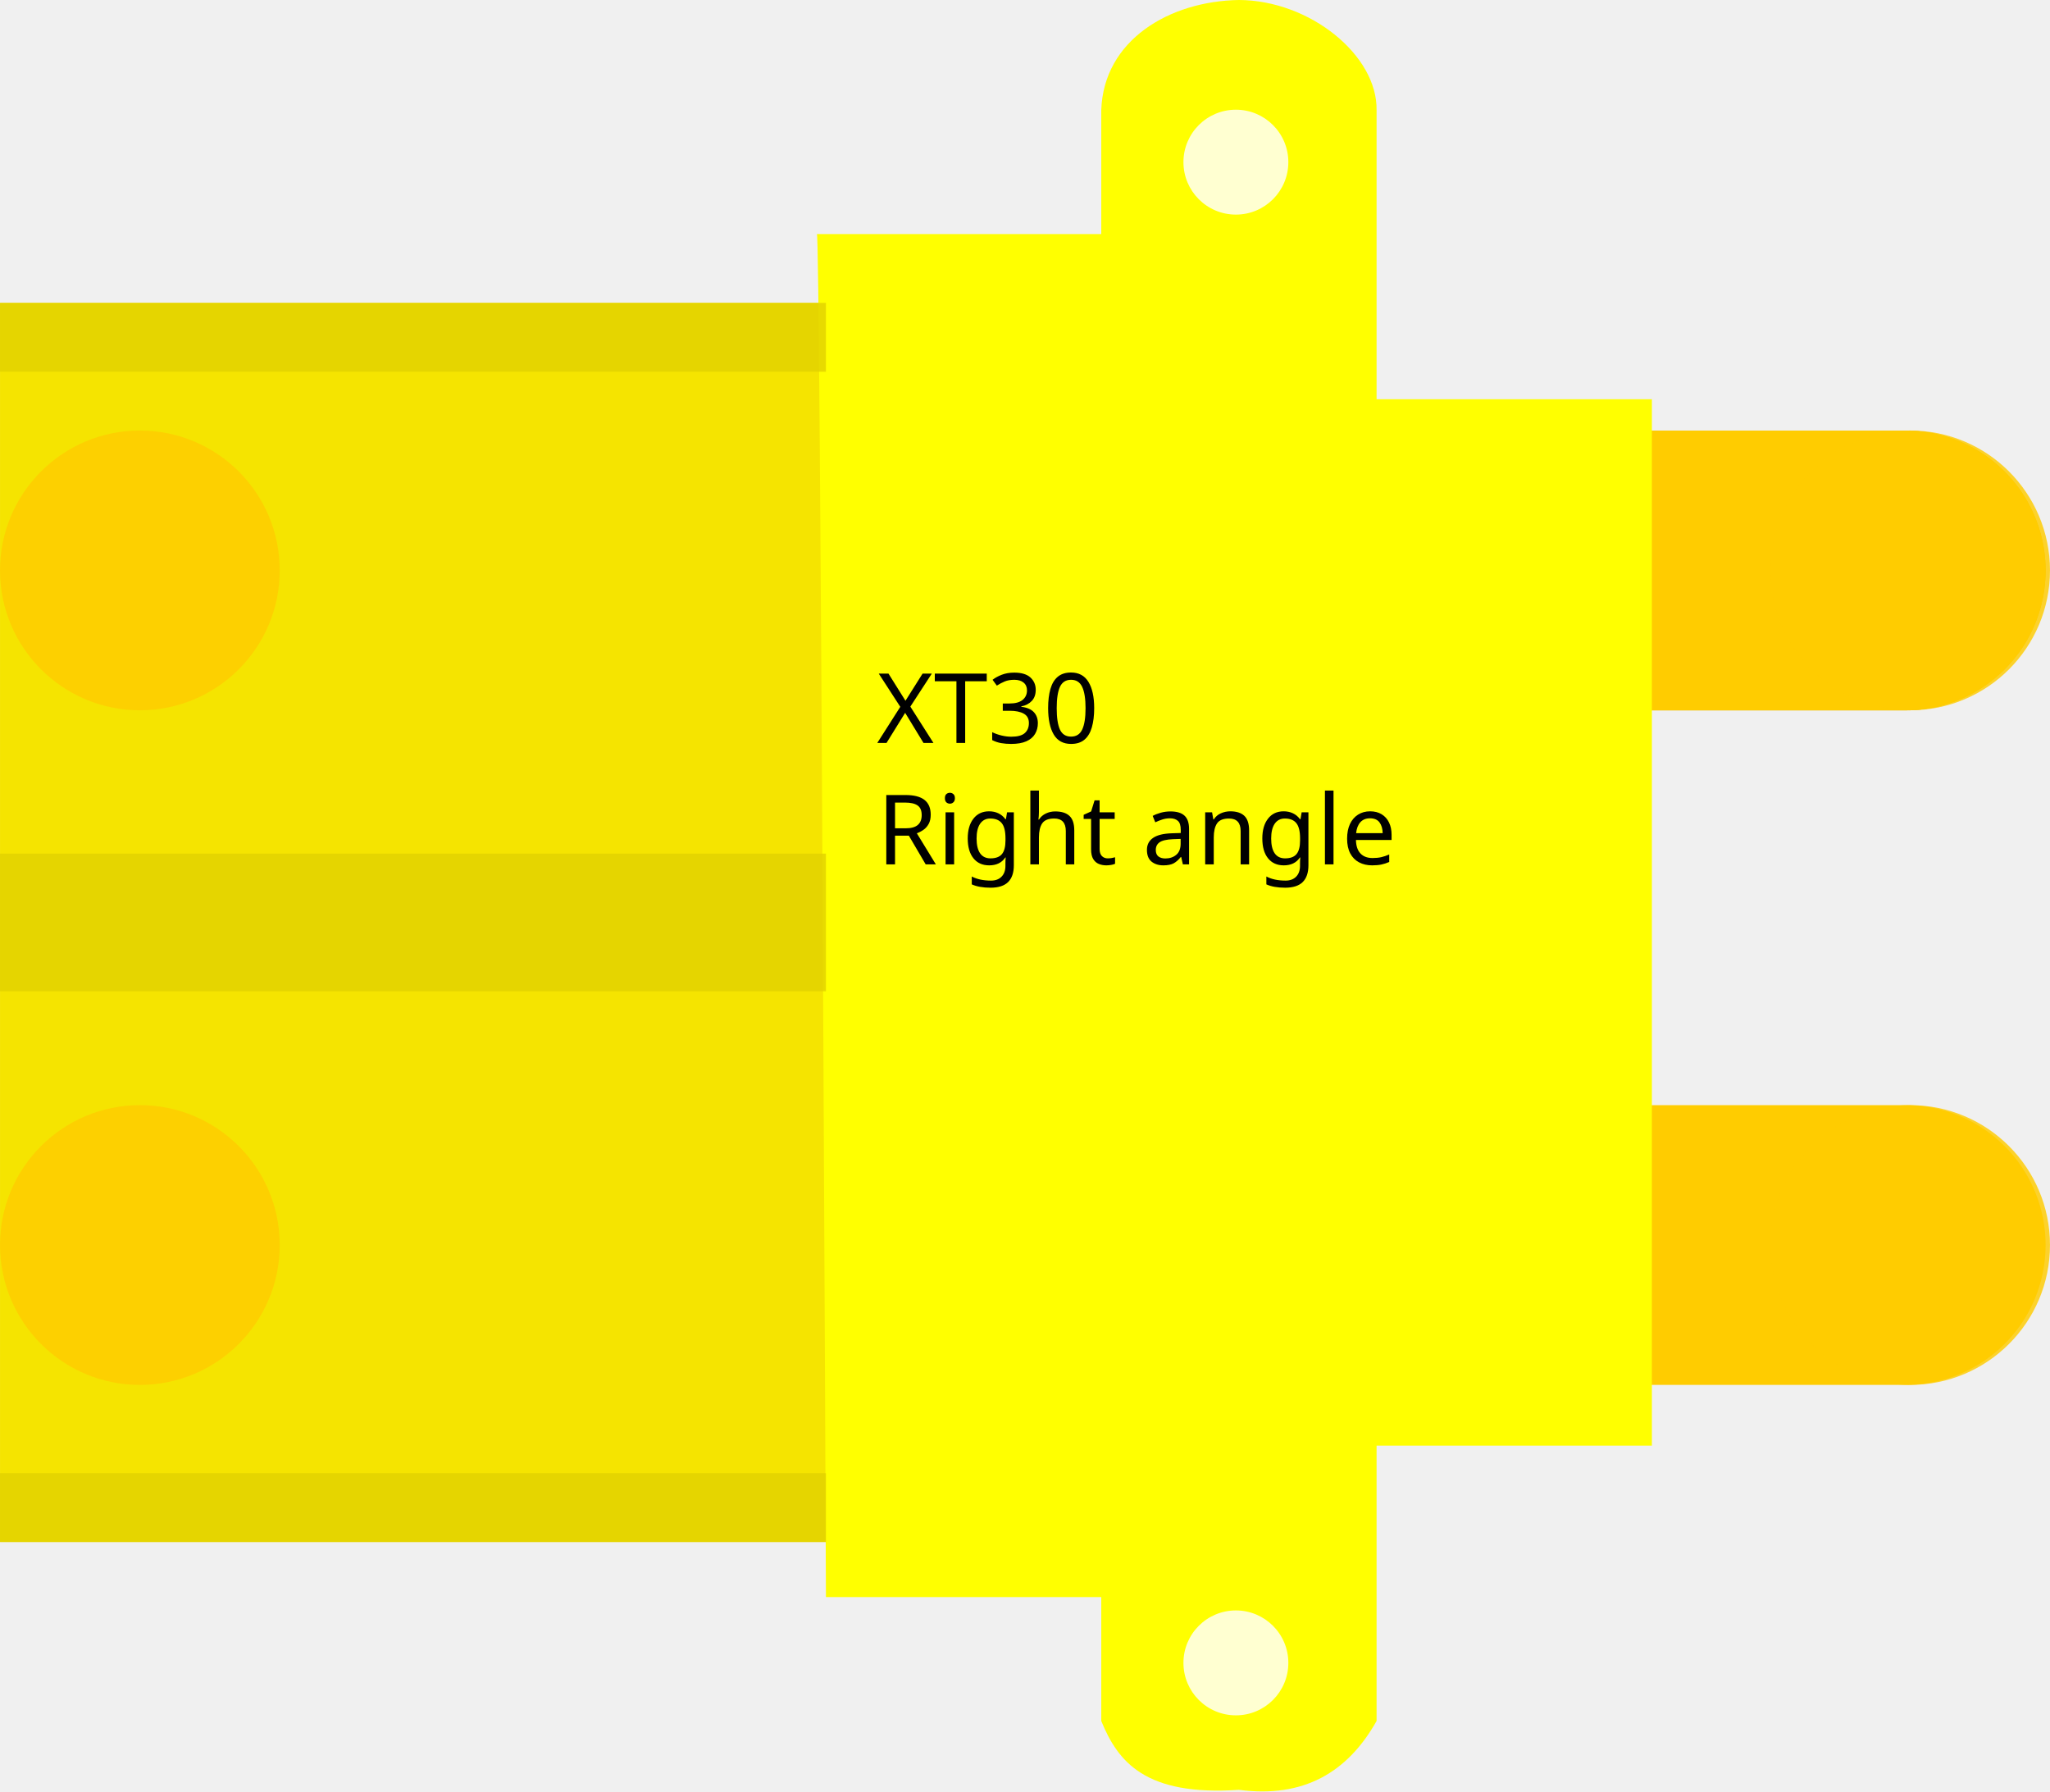
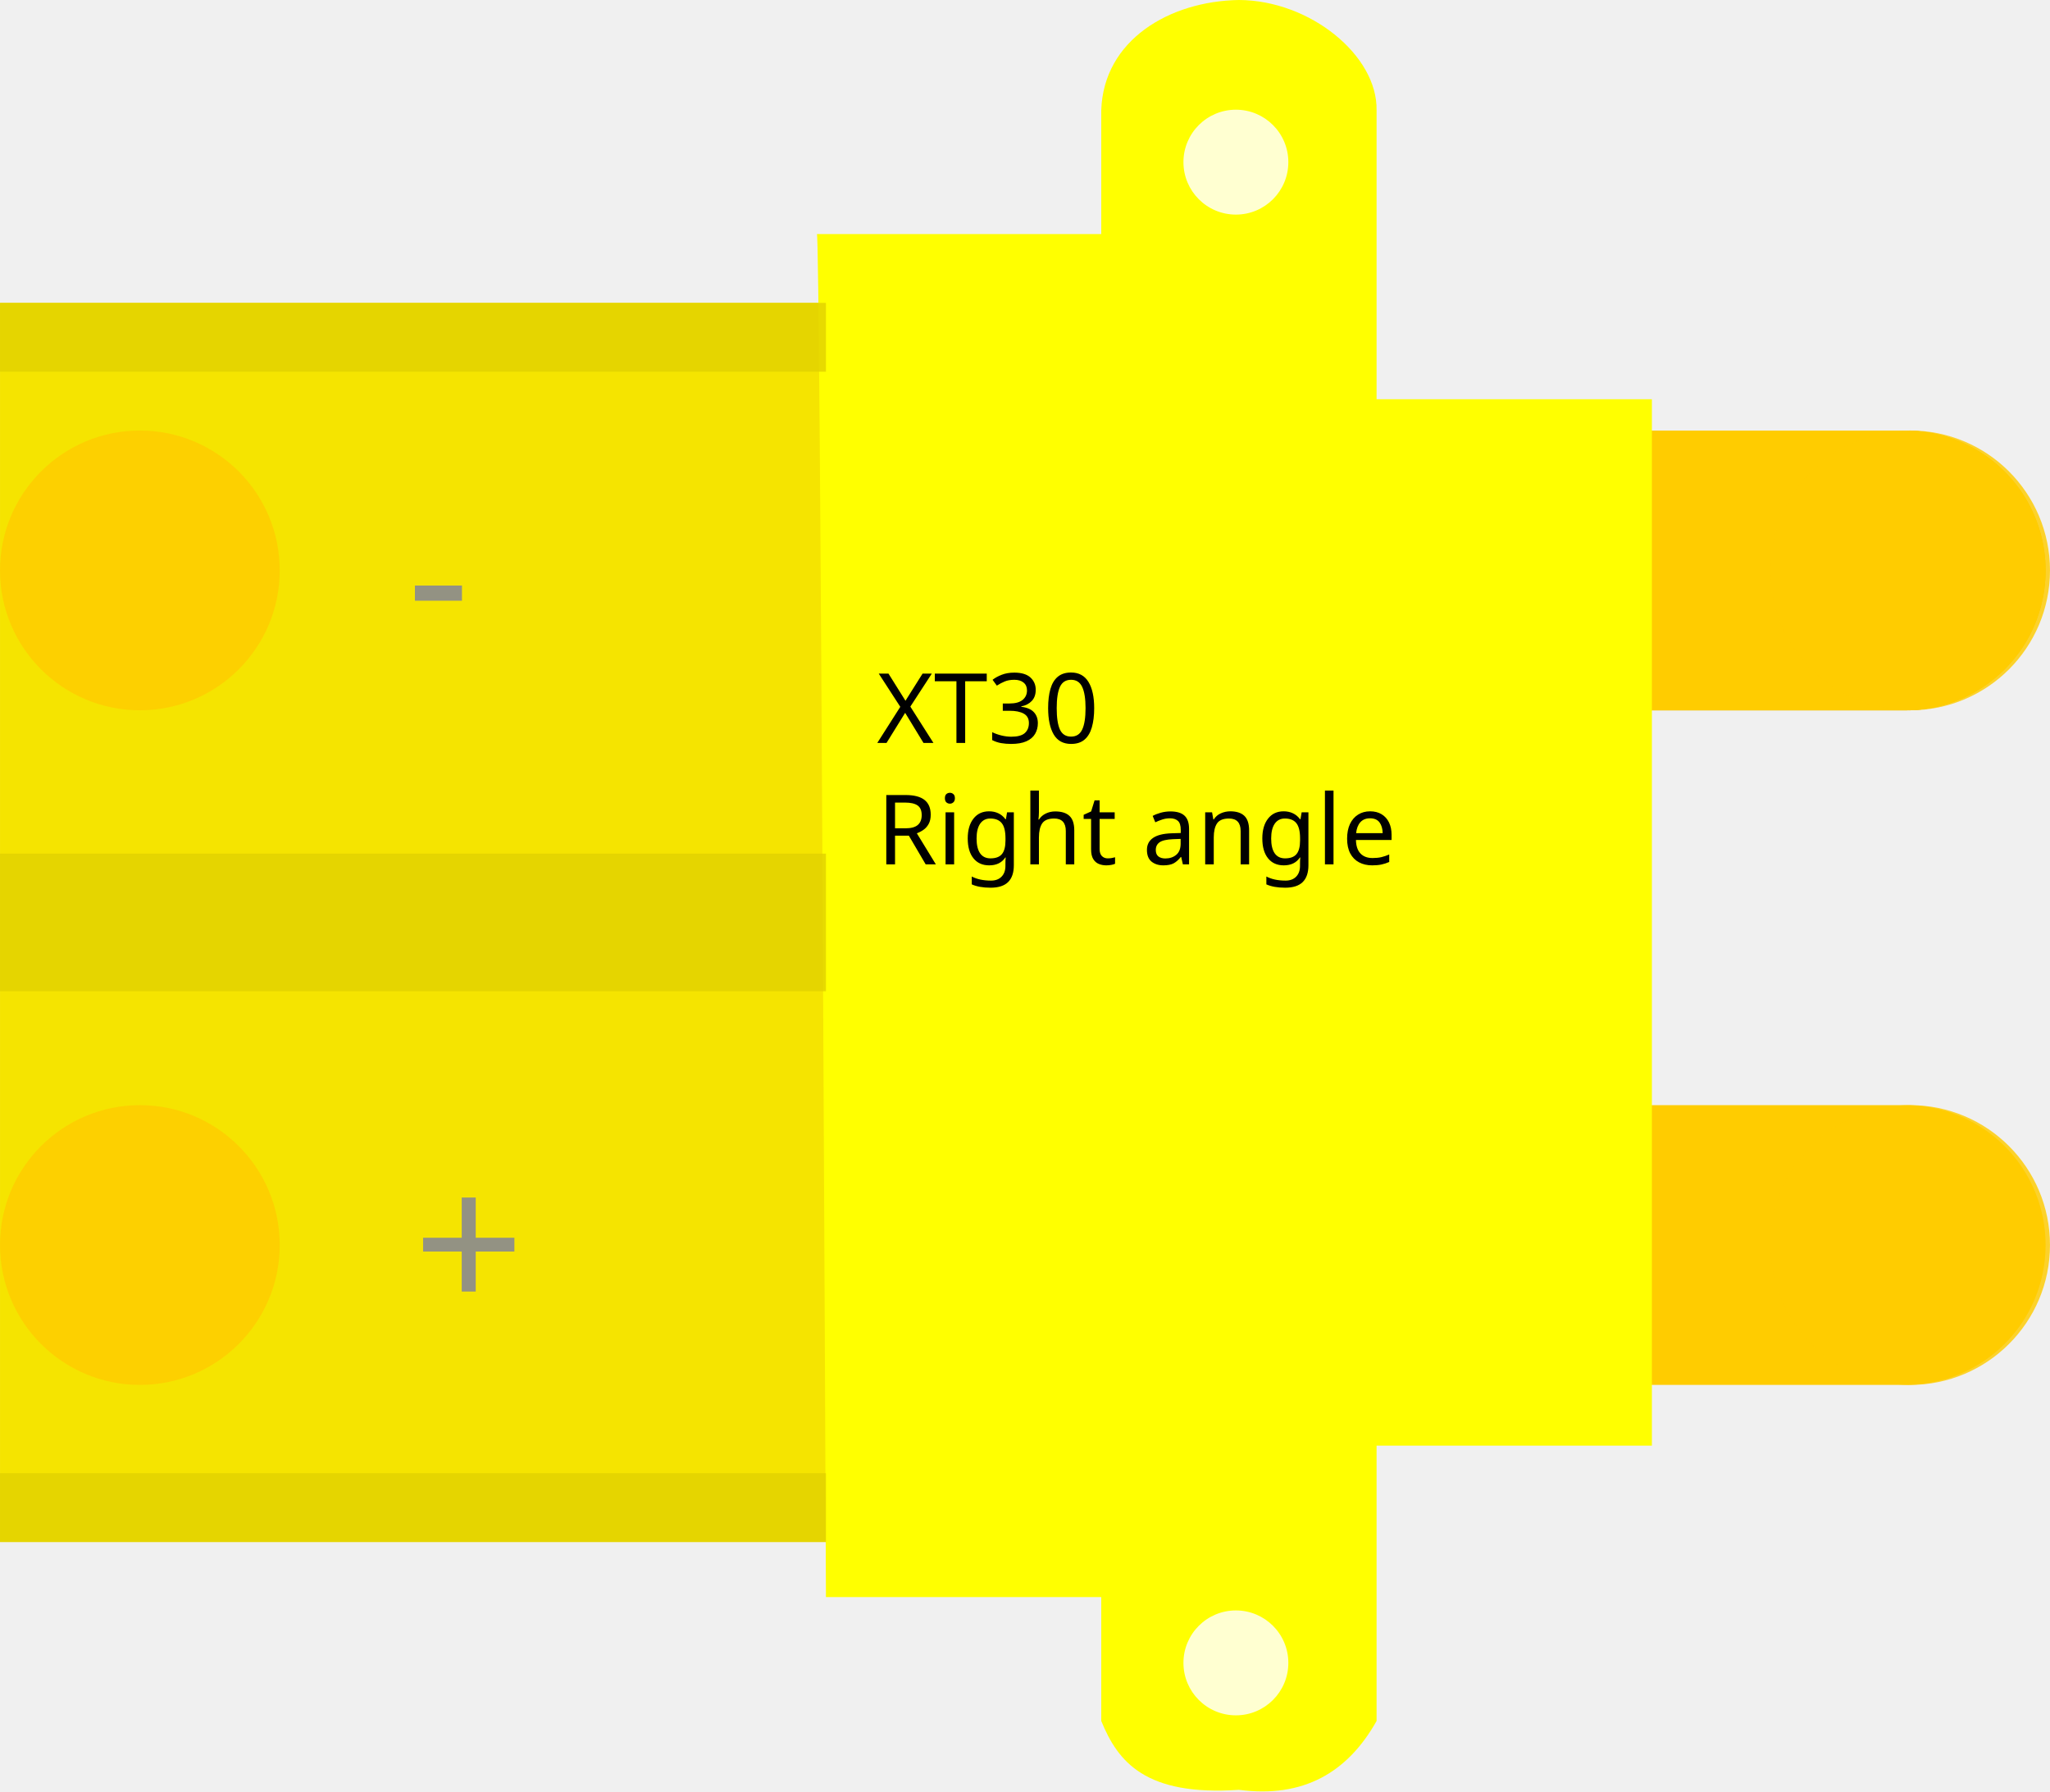
<svg xmlns="http://www.w3.org/2000/svg" id="svg2" y="0in" version="1.2" height="0.512in" width="0.586in" x="0in" viewBox="0 0 586.299 512.269" xml:space="preserve">
  <defs id="defs22" />
  <g id="breadboard">
    <rect id="rect2" width="236.22" height="354.331" x="0" y="86.614" fill="#f5e400" fill-opacity="1" stroke="#ffcc00" stroke-width="0" />
    <line y1="163.127" y2="163.127" x2="545.047" x1="464.467" id="line24" stroke-linejoin="round" stroke-linecap="round" stroke-width="80" stroke="#d4aa00" fill="#d4aa00" />
    <line y1="163.127" y2="163.127" x2="545.047" x1="464.467" id="line1" stroke-linejoin="round" stroke-linecap="round" stroke-width="80" stroke="#ffcc00" fill="none" />
    <line y1="356.024" y2="356.024" x2="545.045" x1="464.459" id="line2" stroke-linejoin="round" stroke-linecap="round" stroke-width="80" stroke="#ffcc00" fill="#d4aa00" />
    <path id="upper" d="m 314.961,31.496 c 0.652,-20.004 19.458,-31.18 39.37,-31.496 20.402,0.092 39.652,15.891 39.37,31.496 v 82.677 h 78.74 v 299.213 h -78.74 v 78.74 c -8.26,14.667 -20.841,22.132 -39.37,19.685 -26.761,1.831 -34.593,-7.987 -39.37,-19.685 v -35.433 h -78.74 c 0,0 -1.6,-392.551 -2.598,-389.764 h 81.339 z" fill="#ffff00" stroke-width="0" />
    <rect id="rect3" width="236.22" height="19.685" x="0" y="86.614" fill="#e1d100" fill-opacity="0.82" stroke="none" stroke-width="0" />
    <rect id="rect4" width="236.22" height="39.37" x="0" y="244.094" fill="#e1d100" fill-opacity="0.82" stroke="none" stroke-width="0" />
    <rect id="rect5" width="236.22" height="19.685" x="0" y="421.26" fill="#e1d100" fill-opacity="0.82" stroke="none" stroke-width="0" />
    <circle id="path5" cx="353.465" cy="46.368" r="15" fill="#ffffff" fill-opacity="0.82" stroke="none" stroke-width="7" />
    <circle id="circle5" cx="353.465" cy="475.512" r="15" fill="#ffffff" fill-opacity="0.82" stroke="none" stroke-width="7" />
    <circle id="connector0pin" cx="40" cy="163.11" r="40" fill="#ffcc00" fill-opacity="0.82" stroke="none" stroke-width="7" />
    <circle id="connector1pin" cx="40" cy="356.024" r="40" fill="#ffcc00" fill-opacity="0.82" stroke="none" stroke-width="7" />
    <circle id="connector3pin" cx="546.299" cy="356.024" r="40" fill="#ffcc00" fill-opacity="0.82" stroke="none" stroke-width="7" />
    <circle id="connector2pin" cx="546.299" cy="163.11" r="40" fill="#ffcc00" fill-opacity="0.82" stroke="none" stroke-width="7" />
  </g>
  <text xml:space="preserve" style="font-size:27.778px;font-family:OCRA;-inkscape-font-specification:OCRA;letter-spacing:0px;writing-mode:lr-tb;direction:ltr;fill:#000000;stroke:#ffbf00;stroke-width:0;stroke-linecap:square;stroke-miterlimit:4.7;paint-order:stroke fill markers" x="250.792" y="212.45" id="text1">
    <tspan id="tspan1" style="stroke-width:0;fill:#000000" x="250.792" y="212.45">XT30</tspan>
    <tspan style="stroke-width:0;fill:#000000" x="250.792" y="247.173" id="tspan2">Right angle</tspan>
  </text>
+   <text xml:space="preserve" style="font-size:55.556px;line-height:1.15;font-family:'Droid Sans';-inkscape-font-specification:'Droid Sans';letter-spacing:0px;writing-mode:lr-tb;direction:ltr;fill:#8c8c8c;fill-opacity:0.933;stroke:#ffbf00;stroke-width:0;stroke-linecap:square;stroke-miterlimit:4.7;paint-order:stroke fill markers" x="116.447" y="184.5" id="text3">
+     <tspan id="tspan3" style="font-style:normal;font-variant:normal;font-weight:normal;font-stretch:normal;font-size:55.556px;font-family:OCRA;-inkscape-font-specification:OCRA;stroke-width:0" x="116.447" y="184.5">-</tspan>
+   </text>
+   <text xml:space="preserve" style="font-style:normal;font-variant:normal;font-weight:normal;font-stretch:normal;font-size:55.556px;line-height:1.15;font-family:OCRA;-inkscape-font-specification:OCRA;letter-spacing:0px;writing-mode:lr-tb;direction:ltr;fill:#8c8c8c;fill-opacity:0.933;stroke:#ffbf00;stroke-width:0;stroke-linecap:square;stroke-miterlimit:4.7;paint-order:stroke fill markers" x="118.224" y="375.5" id="text4">
+     <tspan id="tspan4" style="stroke-width:0" x="118.224" y="375.5">+</tspan>
+   </text>
</svg>
